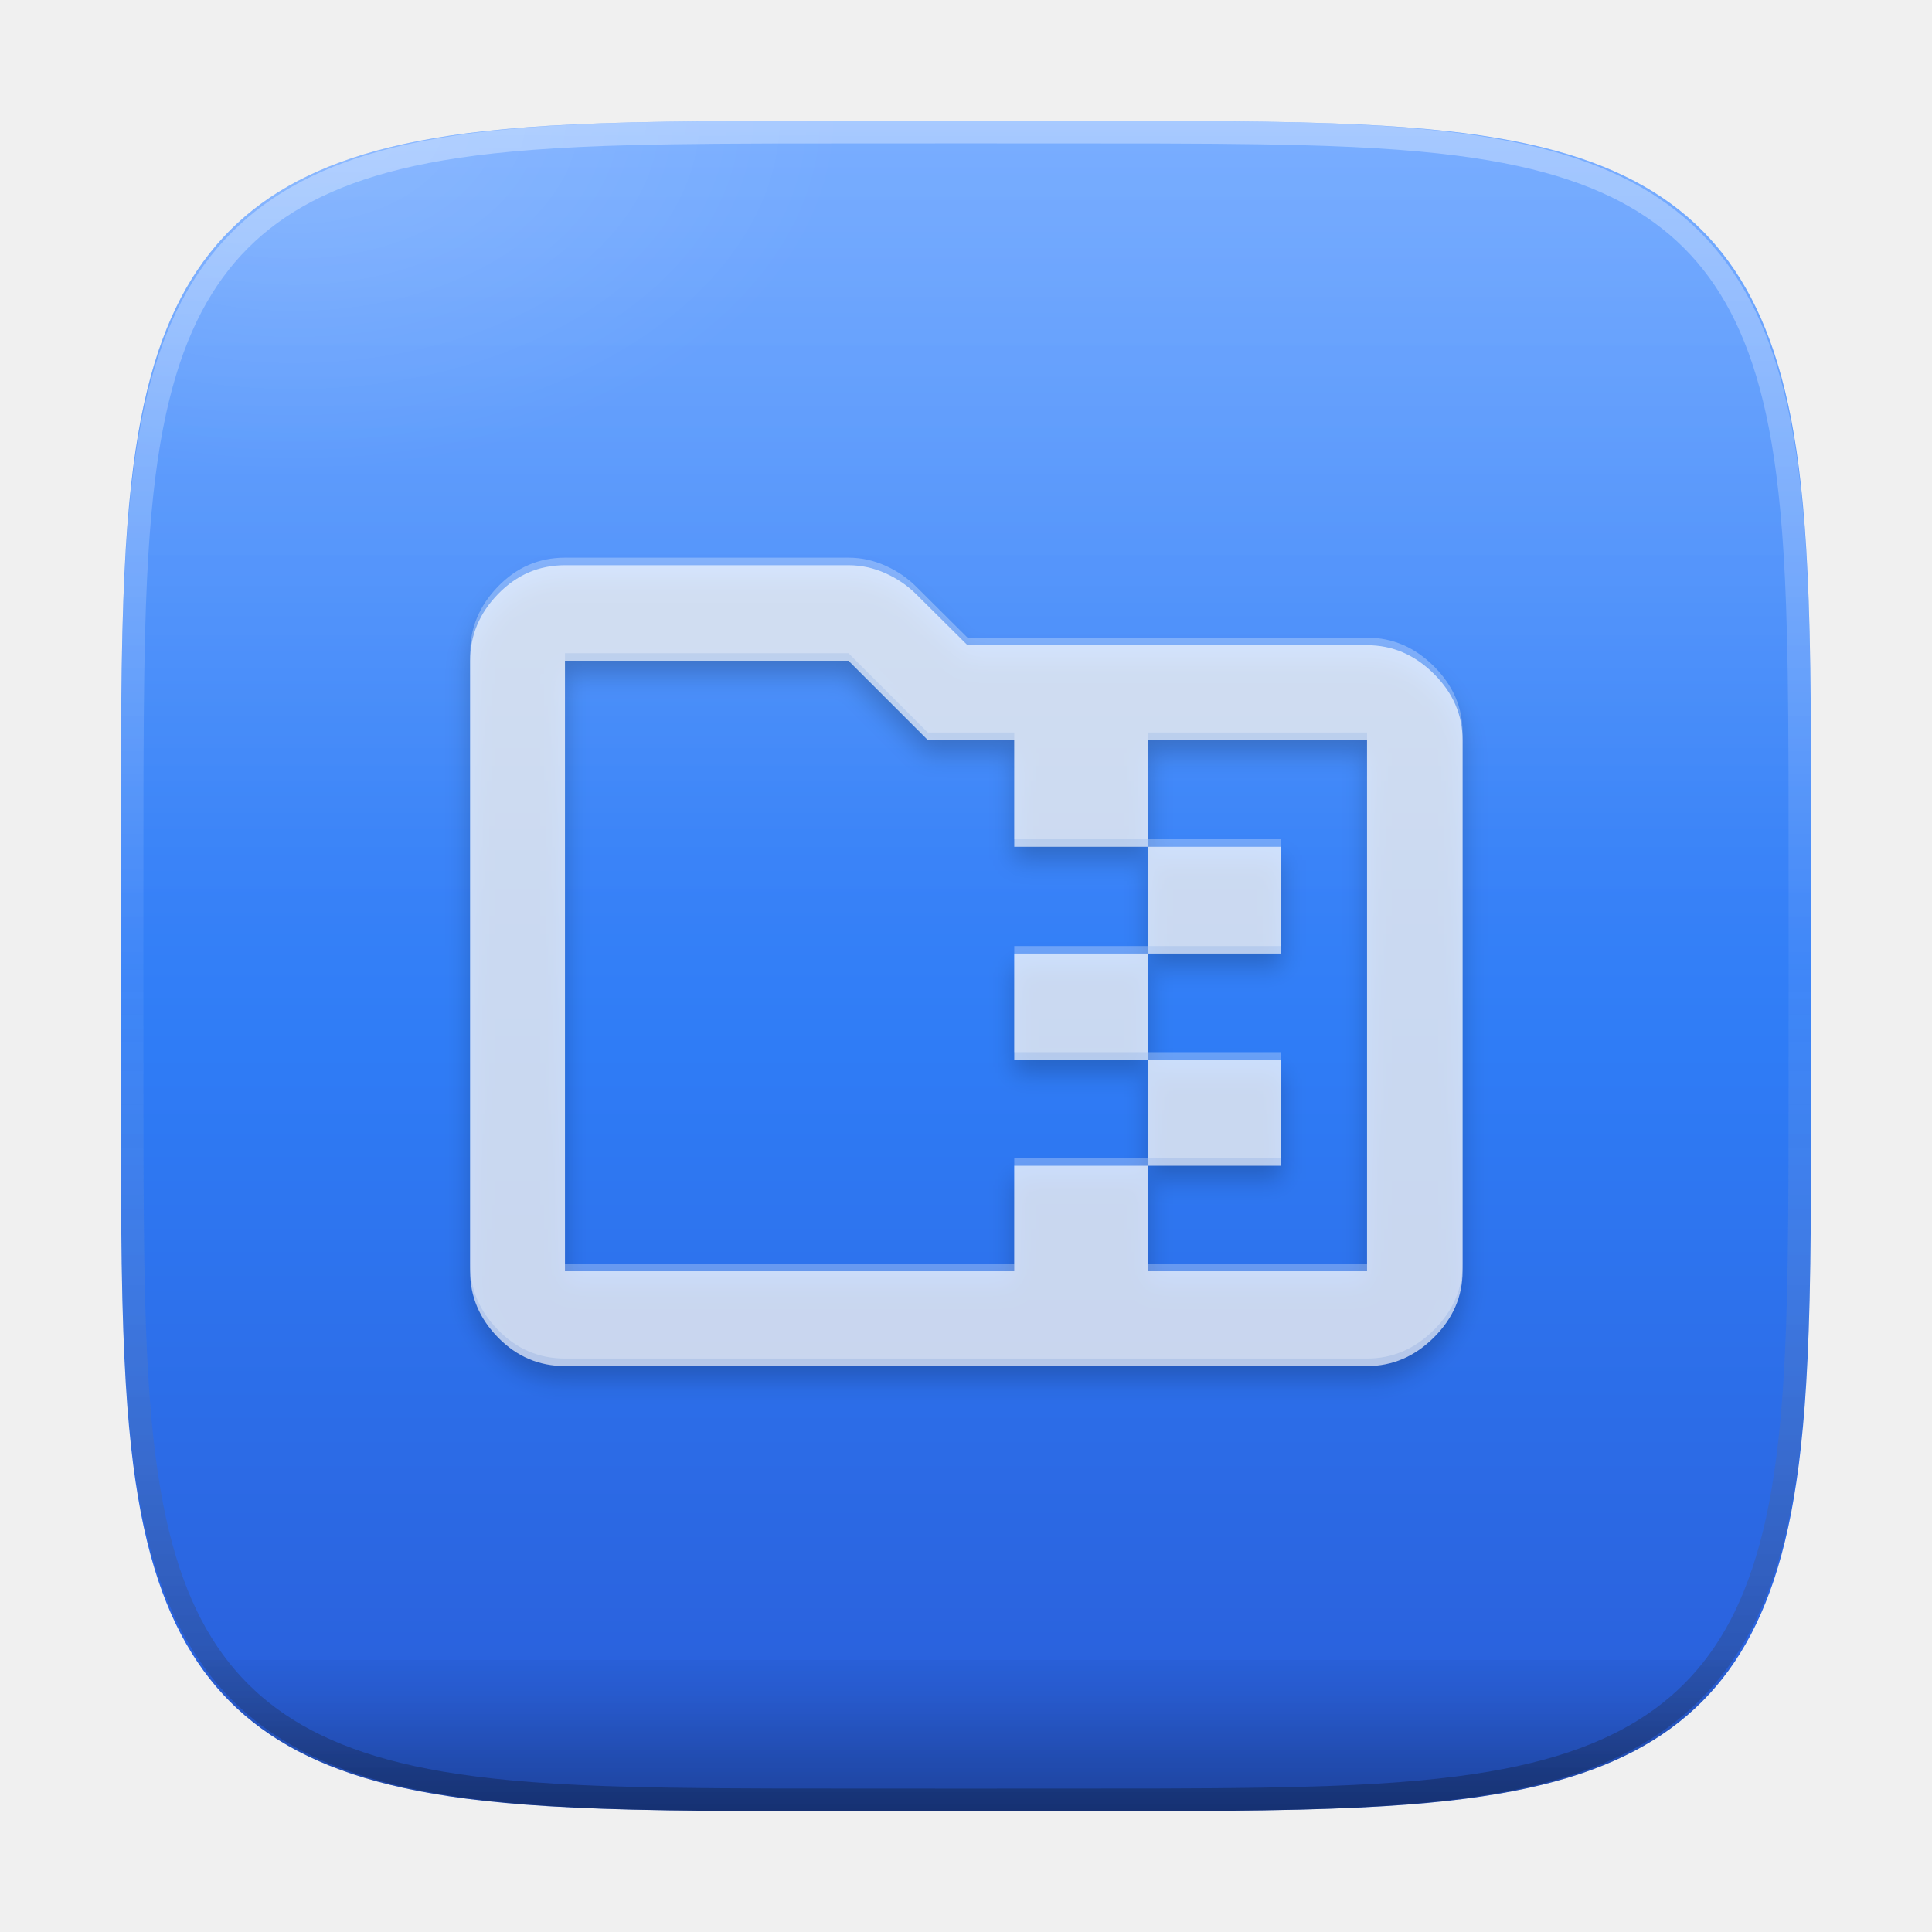
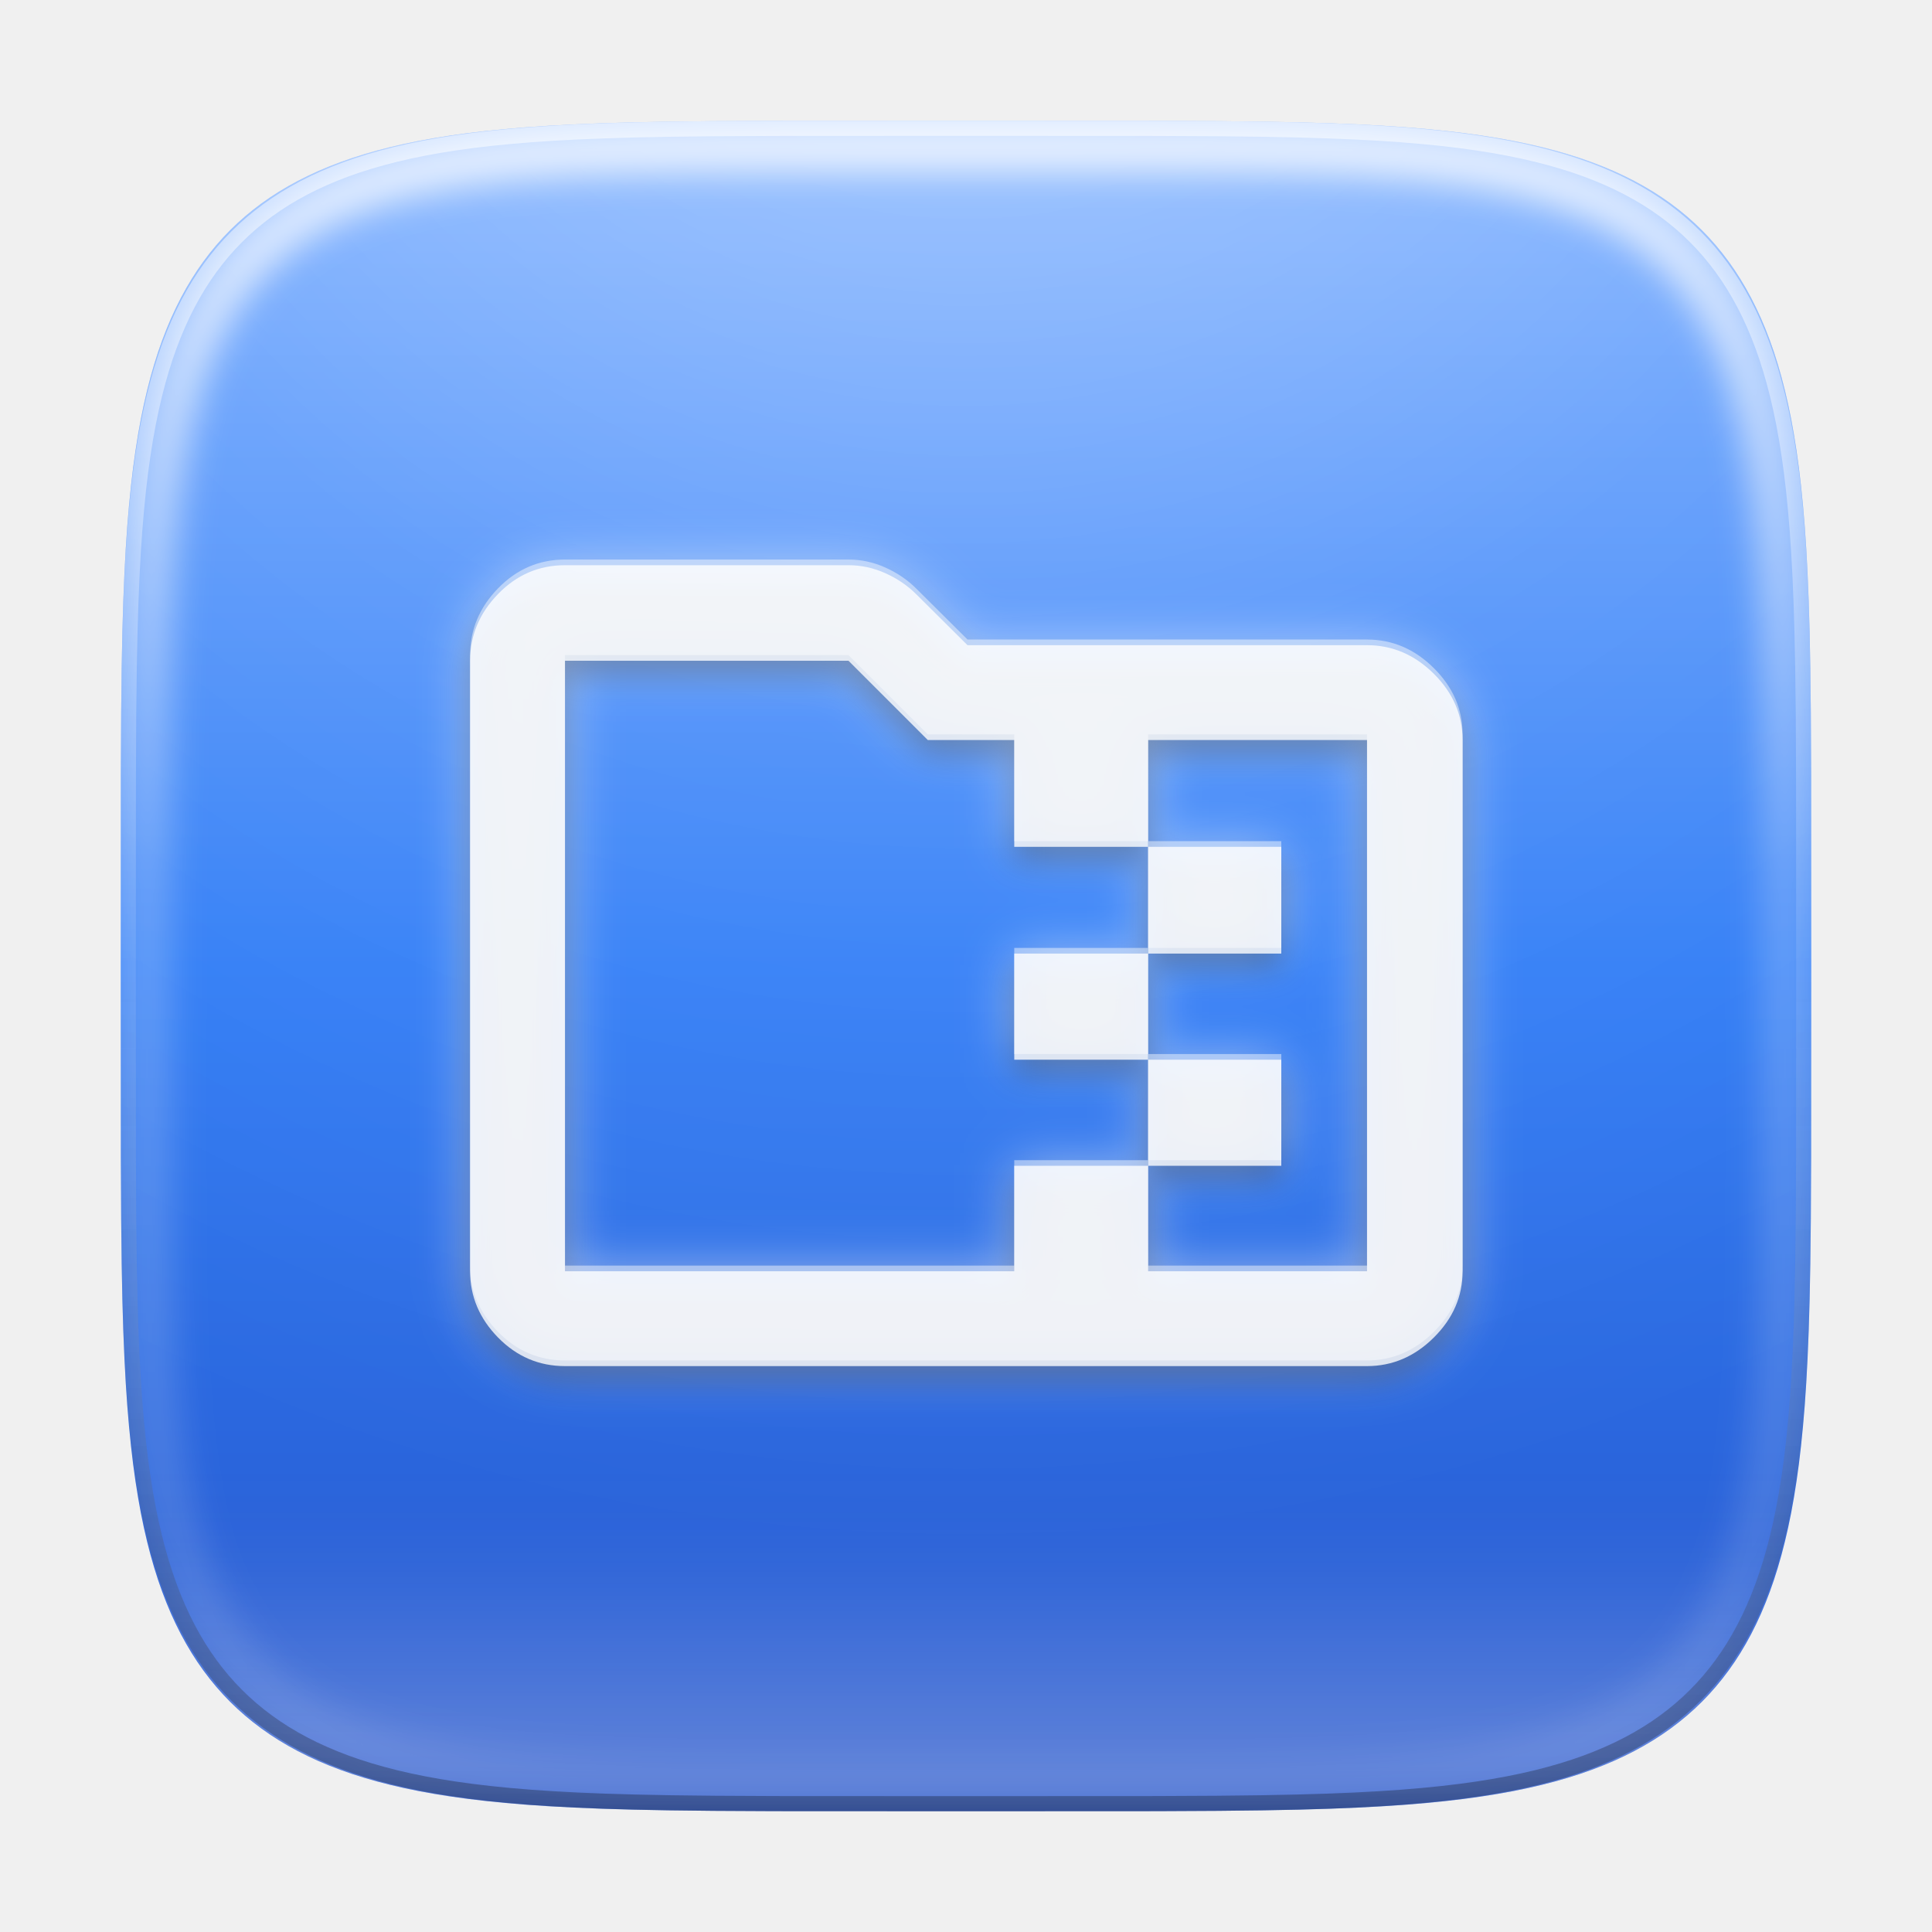
<svg xmlns="http://www.w3.org/2000/svg" width="1024" height="1024" viewBox="0 0 1024 1024">
  <defs>
    <clipPath id="clip">
      <path d="M960.00,512.00 L959.95,613.68 L959.78,646.15 L959.51,669.74 L959.14,688.93 L958.65,705.38 L958.05,719.92 L957.35,733.02 L956.54,745.01 L955.61,756.08 L954.58,766.39 L953.44,776.06 L952.18,785.15 L950.81,793.76 L949.34,801.92 L947.74,809.68 L946.03,817.08 L944.21,824.15 L942.27,830.91 L940.22,837.40 L938.04,843.61 L935.74,849.58 L933.33,855.32 L930.78,860.83 L928.12,866.14 L925.32,871.24 L922.40,876.16 L919.35,880.89 L916.16,885.44 L912.83,889.82 L909.37,894.04 L905.76,898.10 L902.01,902.01 L898.10,905.76 L894.04,909.37 L889.82,912.83 L885.44,916.16 L880.89,919.35 L876.16,922.40 L871.24,925.32 L866.14,928.12 L860.83,930.78 L855.32,933.33 L849.58,935.74 L843.61,938.04 L837.40,940.22 L830.91,942.27 L824.15,944.21 L817.08,946.03 L809.68,947.74 L801.92,949.34 L793.76,950.81 L785.15,952.18 L776.06,953.44 L766.39,954.58 L756.08,955.61 L745.01,956.54 L733.02,957.35 L719.92,958.05 L705.38,958.65 L688.93,959.14 L669.74,959.51 L646.15,959.78 L613.68,959.95 L512.00,960.00 L410.32,959.95 L377.85,959.78 L354.26,959.51 L335.07,959.14 L318.62,958.65 L304.08,958.05 L290.98,957.35 L278.99,956.54 L267.92,955.61 L257.61,954.58 L247.94,953.44 L238.85,952.18 L230.24,950.81 L222.08,949.34 L214.32,947.74 L206.92,946.03 L199.85,944.21 L193.09,942.27 L186.60,940.22 L180.39,938.04 L174.42,935.74 L168.68,933.33 L163.17,930.78 L157.86,928.12 L152.76,925.32 L147.84,922.40 L143.11,919.35 L138.56,916.16 L134.18,912.83 L129.96,909.37 L125.90,905.76 L121.99,902.01 L118.24,898.10 L114.63,894.04 L111.17,889.82 L107.84,885.44 L104.65,880.89 L101.60,876.16 L98.68,871.24 L95.88,866.14 L93.22,860.83 L90.67,855.32 L88.26,849.58 L85.96,843.61 L83.78,837.40 L81.73,830.91 L79.79,824.15 L77.97,817.08 L76.26,809.68 L74.66,801.92 L73.19,793.76 L71.82,785.15 L70.56,776.06 L69.42,766.39 L68.39,756.08 L67.46,745.01 L66.65,733.02 L65.95,719.92 L65.35,705.38 L64.86,688.93 L64.49,669.74 L64.22,646.15 L64.05,613.68 L64.00,512.00 L64.05,410.32 L64.22,377.85 L64.49,354.26 L64.86,335.07 L65.35,318.62 L65.95,304.08 L66.65,290.98 L67.46,278.99 L68.39,267.92 L69.42,257.61 L70.56,247.94 L71.82,238.85 L73.19,230.24 L74.66,222.08 L76.26,214.32 L77.97,206.92 L79.79,199.85 L81.73,193.09 L83.78,186.60 L85.96,180.39 L88.26,174.42 L90.67,168.68 L93.22,163.17 L95.88,157.86 L98.68,152.76 L101.60,147.84 L104.65,143.11 L107.84,138.56 L111.17,134.18 L114.63,129.96 L118.24,125.90 L121.99,121.99 L125.90,118.24 L129.96,114.63 L134.18,111.17 L138.56,107.84 L143.11,104.65 L147.84,101.60 L152.76,98.68 L157.86,95.88 L163.17,93.22 L168.68,90.67 L174.42,88.26 L180.39,85.96 L186.60,83.78 L193.09,81.73 L199.85,79.79 L206.92,77.97 L214.32,76.26 L222.08,74.66 L230.24,73.19 L238.85,71.82 L247.94,70.56 L257.61,69.42 L267.92,68.39 L278.99,67.46 L290.98,66.65 L304.08,65.95 L318.62,65.35 L335.07,64.86 L354.26,64.49 L377.85,64.22 L410.32,64.05 L512.00,64.00 L613.68,64.05 L646.15,64.22 L669.74,64.49 L688.93,64.86 L705.38,65.35 L719.92,65.95 L733.02,66.65 L745.01,67.46 L756.08,68.39 L766.39,69.42 L776.06,70.56 L785.15,71.82 L793.76,73.19 L801.92,74.66 L809.68,76.26 L817.08,77.97 L824.15,79.79 L830.91,81.73 L837.40,83.78 L843.61,85.96 L849.58,88.26 L855.32,90.67 L860.83,93.22 L866.14,95.88 L871.24,98.68 L876.16,101.60 L880.89,104.65 L885.44,107.84 L889.82,111.17 L894.04,114.63 L898.10,118.24 L902.01,121.99 L905.76,125.90 L909.37,129.96 L912.83,134.18 L916.16,138.56 L919.35,143.11 L922.40,147.84 L925.32,152.76 L928.12,157.86 L930.78,163.17 L933.33,168.68 L935.74,174.42 L938.04,180.39 L940.22,186.60 L942.27,193.09 L944.21,199.85 L946.03,206.92 L947.74,214.32 L949.34,222.08 L950.81,230.24 L952.18,238.85 L953.44,247.94 L954.58,257.61 L955.61,267.92 L956.54,278.99 L957.35,290.98 L958.05,304.08 L958.65,318.62 L959.14,335.07 L959.51,354.26 L959.78,377.85 L959.95,410.32 Z" />
    </clipPath>
    <linearGradient id="base" x1="0" y1="0" x2="0" y2="1">
-       <stop offset="0" stop-color="#5b9bff" />
-       <stop offset="0.55" stop-color="#2f7cf6" />
-       <stop offset="1" stop-color="#295cd8" />
+       <stop offset="0" stop-color="#79adff" />
+       <stop offset="0.5" stop-color="#2f7cf6" />
+       <stop offset="1" stop-color="#2755ca" />
+     </linearGradient>
+     <radialGradient id="dome" cx="0.5" cy="-0.15" r="0.95">
+       <stop offset="0" stop-color="#ffffff" stop-opacity="0.42" />
+       <stop offset="0.55" stop-color="#ffffff" stop-opacity="0.10" />
+       <stop offset="1" stop-color="#ffffff" stop-opacity="0" />
+     </radialGradient>
+     <linearGradient id="innerrim" x1="0" y1="0" x2="0" y2="1">
+       <stop offset="0" stop-color="#ffffff" stop-opacity="0.75" />
+       <stop offset="0.45" stop-color="#ffffff" stop-opacity="0.22" />
+       <stop offset="1" stop-color="#ffffff" stop-opacity="0.10" />
    </linearGradient>
    <linearGradient id="rim" x1="0" y1="0" x2="0" y2="1">
-       <stop offset="0" stop-color="#ffffff" stop-opacity="0.34" />
-       <stop offset="0.5" stop-color="#ffffff" stop-opacity="0.06" />
-       <stop offset="1" stop-color="#000000" stop-opacity="0.28" />
+       <stop offset="0" stop-color="#ffffff" stop-opacity="0.55" />
+       <stop offset="0.5" stop-color="#ffffff" stop-opacity="0.10" />
+       <stop offset="1" stop-color="#000000" stop-opacity="0.30" />
    </linearGradient>
-     <linearGradient id="band" x1="0" y1="0" x2="0" y2="1">
-       <stop offset="0" stop-color="#ffffff" stop-opacity="0.22" />
-       <stop offset="1" stop-color="#ffffff" stop-opacity="0" />
+     <linearGradient id="bottomglow" x1="0" y1="0" x2="0" y2="1">
+       <stop offset="0" stop-color="#ffffff" stop-opacity="0" />
+       <stop offset="1" stop-color="#ffffff" stop-opacity="0.30" />
    </linearGradient>
-     <radialGradient id="spec" cx="0.28" cy="0.18" r="0.42">
-       <stop offset="0" stop-color="#ffffff" stop-opacity="0.16" />
-       <stop offset="1" stop-color="#ffffff" stop-opacity="0" />
-     </radialGradient>
    <filter id="soft" x="-20%" y="-20%" width="140%" height="140%">
-       <feGaussianBlur stdDeviation="26" />
+       <feGaussianBlur stdDeviation="22" />
    </filter>
-     <filter id="inner-shadow" x="-20%" y="-20%" width="140%" height="140%">
-       <feGaussianBlur stdDeviation="34" />
+     <filter id="rimblur" x="-20%" y="-20%" width="140%" height="140%">
+       <feGaussianBlur stdDeviation="9" />
    </filter>
    <filter id="soft-glyph" x="-20%" y="-20%" width="140%" height="140%">
-       <feGaussianBlur stdDeviation="10" />
+       <feGaussianBlur stdDeviation="12" />
+     </filter>
+     <filter id="glow" x="-30%" y="-30%" width="160%" height="160%">
+       <feGaussianBlur stdDeviation="22" />
    </filter>
    <filter id="glyph-shadow" x="-20%" y="-20%" width="140%" height="140%">
      <feDropShadow dx="0" dy="10" stdDeviation="14" flood-color="#000000" flood-opacity="0.28" />
    </filter>
  </defs>
  <path d="M960.00,512.00 L959.95,613.68 L959.78,646.15 L959.51,669.74 L959.14,688.93 L958.65,705.38 L958.05,719.92 L957.35,733.02 L956.54,745.01 L955.61,756.08 L954.58,766.39 L953.44,776.06 L952.18,785.15 L950.81,793.76 L949.34,801.92 L947.74,809.68 L946.03,817.08 L944.21,824.15 L942.27,830.91 L940.22,837.40 L938.04,843.61 L935.74,849.58 L933.33,855.32 L930.78,860.83 L928.12,866.14 L925.32,871.24 L922.40,876.16 L919.35,880.89 L916.16,885.44 L912.83,889.82 L909.37,894.04 L905.76,898.10 L902.01,902.01 L898.10,905.76 L894.04,909.37 L889.82,912.83 L885.44,916.16 L880.89,919.35 L876.16,922.40 L871.24,925.32 L866.14,928.12 L860.83,930.78 L855.32,933.33 L849.58,935.74 L843.61,938.04 L837.40,940.22 L830.91,942.27 L824.15,944.21 L817.08,946.03 L809.68,947.74 L801.92,949.34 L793.76,950.81 L785.15,952.18 L776.06,953.44 L766.39,954.58 L756.08,955.61 L745.01,956.54 L733.02,957.35 L719.92,958.05 L705.38,958.65 L688.93,959.14 L669.74,959.51 L646.15,959.78 L613.68,959.95 L512.00,960.00 L410.32,959.95 L377.85,959.78 L354.26,959.51 L335.07,959.14 L318.62,958.65 L304.08,958.05 L290.98,957.35 L278.99,956.54 L267.92,955.61 L257.61,954.58 L247.94,953.44 L238.85,952.18 L230.24,950.81 L222.08,949.34 L214.32,947.74 L206.92,946.03 L199.85,944.21 L193.09,942.27 L186.60,940.22 L180.39,938.04 L174.42,935.74 L168.68,933.33 L163.17,930.78 L157.86,928.12 L152.76,925.32 L147.84,922.40 L143.11,919.35 L138.56,916.16 L134.18,912.83 L129.96,909.37 L125.90,905.76 L121.99,902.01 L118.24,898.10 L114.63,894.04 L111.17,889.82 L107.84,885.44 L104.65,880.89 L101.60,876.16 L98.68,871.24 L95.88,866.14 L93.22,860.83 L90.67,855.32 L88.26,849.58 L85.96,843.61 L83.78,837.40 L81.73,830.91 L79.79,824.15 L77.97,817.08 L76.26,809.68 L74.66,801.92 L73.19,793.76 L71.82,785.15 L70.56,776.06 L69.42,766.39 L68.39,756.08 L67.46,745.01 L66.65,733.02 L65.95,719.92 L65.35,705.38 L64.86,688.93 L64.49,669.74 L64.22,646.15 L64.05,613.68 L64.00,512.00 L64.05,410.32 L64.22,377.85 L64.49,354.26 L64.86,335.07 L65.35,318.62 L65.95,304.08 L66.65,290.98 L67.46,278.99 L68.39,267.92 L69.42,257.61 L70.56,247.94 L71.82,238.85 L73.19,230.24 L74.66,222.08 L76.26,214.32 L77.97,206.92 L79.79,199.85 L81.73,193.09 L83.78,186.60 L85.96,180.39 L88.26,174.42 L90.67,168.68 L93.22,163.17 L95.88,157.86 L98.68,152.76 L101.60,147.84 L104.65,143.11 L107.84,138.56 L111.17,134.18 L114.63,129.96 L118.24,125.90 L121.99,121.99 L125.90,118.24 L129.96,114.63 L134.18,111.17 L138.56,107.84 L143.11,104.65 L147.84,101.60 L152.76,98.68 L157.86,95.88 L163.17,93.22 L168.68,90.67 L174.42,88.26 L180.39,85.96 L186.60,83.78 L193.09,81.73 L199.85,79.79 L206.92,77.97 L214.32,76.26 L222.08,74.66 L230.24,73.19 L238.85,71.82 L247.94,70.56 L257.61,69.42 L267.92,68.39 L278.99,67.46 L290.98,66.65 L304.08,65.95 L318.62,65.35 L335.07,64.86 L354.26,64.49 L377.85,64.22 L410.32,64.05 L512.00,64.00 L613.68,64.05 L646.15,64.22 L669.74,64.49 L688.93,64.86 L705.38,65.35 L719.92,65.95 L733.02,66.65 L745.01,67.46 L756.08,68.39 L766.39,69.42 L776.06,70.56 L785.15,71.82 L793.76,73.19 L801.92,74.66 L809.68,76.26 L817.08,77.97 L824.15,79.79 L830.91,81.73 L837.40,83.78 L843.61,85.96 L849.58,88.26 L855.32,90.67 L860.83,93.22 L866.14,95.88 L871.24,98.68 L876.16,101.60 L880.89,104.65 L885.44,107.84 L889.82,111.17 L894.04,114.63 L898.10,118.24 L902.01,121.99 L905.76,125.90 L909.37,129.96 L912.83,134.18 L916.16,138.56 L919.35,143.11 L922.40,147.84 L925.32,152.76 L928.12,157.86 L930.78,163.17 L933.33,168.68 L935.74,174.42 L938.04,180.39 L940.22,186.60 L942.27,193.09 L944.21,199.85 L946.03,206.92 L947.74,214.32 L949.34,222.08 L950.81,230.24 L952.18,238.85 L953.44,247.94 L954.58,257.61 L955.61,267.92 L956.54,278.99 L957.35,290.98 L958.05,304.08 L958.65,318.62 L959.14,335.07 L959.51,354.26 L959.78,377.85 L959.95,410.32 Z" fill="url(#base)" />
  <g clip-path="url(#clip)">
-     <rect x="0" y="0" width="1024" height="476" fill="url(#band)" filter="url(#soft)" />
-     <rect x="-80" y="920" width="1184" height="200" fill="#000000" opacity="0.30" filter="url(#inner-shadow)" />
-     <ellipse cx="307" cy="205" rx="348" ry="225" fill="url(#spec)" />
+     <rect x="0" y="0" width="1024" height="1024" fill="url(#dome)" />
+     <path d="M946.00,512.00 L945.95,610.50 L945.79,641.96 L945.53,664.81 L945.16,683.40 L944.69,699.33 L944.11,713.42 L943.43,726.12 L942.64,737.73 L941.75,748.45 L940.75,758.44 L939.64,767.80 L938.43,776.62 L937.10,784.95 L935.67,792.86 L934.12,800.38 L932.47,807.55 L930.70,814.40 L928.83,820.95 L926.83,827.23 L924.73,833.25 L922.50,839.03 L920.16,844.59 L917.70,849.93 L915.11,855.07 L912.41,860.02 L909.58,864.78 L906.62,869.36 L903.53,873.77 L900.31,878.02 L896.95,882.10 L893.46,886.04 L889.82,889.82 L886.04,893.46 L882.10,896.95 L878.02,900.31 L873.77,903.53 L869.36,906.62 L864.78,909.58 L860.02,912.41 L855.07,915.11 L849.93,917.70 L844.59,920.16 L839.03,922.50 L833.25,924.73 L827.23,926.83 L820.95,928.83 L814.40,930.70 L807.55,932.47 L800.38,934.12 L792.86,935.67 L784.95,937.10 L776.62,938.43 L767.80,939.64 L758.44,940.75 L748.45,941.75 L737.73,942.64 L726.12,943.43 L713.42,944.11 L699.33,944.69 L683.40,945.16 L664.81,945.53 L641.96,945.79 L610.50,945.95 L512.00,946.00 L413.50,945.95 L382.04,945.79 L359.19,945.53 L340.60,945.16 L324.67,944.69 L310.58,944.11 L297.88,943.43 L286.27,942.64 L275.55,941.75 L265.56,940.75 L256.20,939.64 L247.38,938.43 L239.05,937.10 L231.14,935.67 L223.62,934.12 L216.45,932.47 L209.60,930.70 L203.05,928.83 L196.77,926.83 L190.75,924.73 L184.97,922.50 L179.41,920.16 L174.07,917.70 L168.93,915.11 L163.98,912.41 L159.22,909.58 L154.64,906.62 L150.23,903.53 L145.98,900.31 L141.90,896.95 L137.96,893.46 L134.18,889.82 L130.54,886.04 L127.05,882.10 L123.69,878.02 L120.47,873.77 L117.38,869.36 L114.42,864.78 L111.59,860.02 L108.89,855.07 L106.30,849.93 L103.84,844.59 L101.50,839.03 L99.27,833.25 L97.17,827.23 L95.17,820.95 L93.30,814.40 L91.53,807.55 L89.88,800.38 L88.33,792.86 L86.90,784.95 L85.57,776.62 L84.36,767.80 L83.25,758.44 L82.25,748.45 L81.36,737.73 L80.57,726.12 L79.89,713.42 L79.31,699.33 L78.84,683.40 L78.47,664.81 L78.21,641.96 L78.05,610.50 L78.00,512.00 L78.05,413.50 L78.21,382.04 L78.47,359.19 L78.84,340.60 L79.31,324.67 L79.89,310.58 L80.57,297.88 L81.36,286.27 L82.25,275.55 L83.25,265.56 L84.36,256.20 L85.57,247.38 L86.90,239.05 L88.33,231.14 L89.88,223.62 L91.53,216.45 L93.30,209.60 L95.17,203.05 L97.17,196.77 L99.27,190.75 L101.50,184.97 L103.84,179.41 L106.30,174.07 L108.89,168.93 L111.59,163.98 L114.42,159.22 L117.38,154.64 L120.47,150.23 L123.69,145.98 L127.05,141.90 L130.54,137.96 L134.18,134.18 L137.96,130.54 L141.90,127.05 L145.98,123.69 L150.23,120.47 L154.64,117.38 L159.22,114.42 L163.98,111.59 L168.93,108.89 L174.07,106.30 L179.41,103.84 L184.97,101.50 L190.75,99.27 L196.77,97.17 L203.05,95.17 L209.60,93.30 L216.45,91.53 L223.62,89.88 L231.14,88.33 L239.05,86.90 L247.38,85.57 L256.20,84.36 L265.56,83.25 L275.55,82.25 L286.27,81.36 L297.88,80.57 L310.58,79.89 L324.67,79.31 L340.60,78.84 L359.19,78.47 L382.04,78.21 L413.50,78.05 L512.00,78.00 L610.50,78.05 L641.96,78.21 L664.81,78.47 L683.40,78.84 L699.33,79.31 L713.42,79.89 L726.12,80.57 L737.73,81.36 L748.45,82.25 L758.44,83.25 L767.80,84.36 L776.62,85.57 L784.95,86.90 L792.86,88.33 L800.38,89.88 L807.55,91.53 L814.40,93.30 L820.95,95.17 L827.23,97.17 L833.25,99.27 L839.03,101.50 L844.59,103.84 L849.93,106.30 L855.07,108.89 L860.02,111.59 L864.78,114.42 L869.36,117.38 L873.77,120.47 L878.02,123.69 L882.10,127.05 L886.04,130.54 L889.82,134.18 L893.46,137.96 L896.95,141.90 L900.31,145.98 L903.53,150.23 L906.62,154.64 L909.58,159.22 L912.41,163.98 L915.11,168.93 L917.70,174.07 L920.16,179.41 L922.50,184.97 L924.73,190.75 L926.83,196.77 L928.83,203.05 L930.70,209.60 L932.47,216.45 L934.12,223.62 L935.67,231.14 L937.10,239.05 L938.43,247.38 L939.64,256.20 L940.75,265.56 L941.75,275.55 L942.64,286.27 L943.43,297.88 L944.11,310.58 L944.69,324.67 L945.16,340.60 L945.53,359.19 L945.79,382.04 L945.95,413.50 Z" fill="none" stroke="url(#innerrim)" stroke-width="26" filter="url(#rimblur)" />
+     <rect x="0" y="810" width="1024" height="150" fill="url(#bottomglow)" filter="url(#soft)" />
  </g>
-   <path d="M954.00,512.00 L953.95,612.32 L953.79,644.36 L953.52,667.63 L953.15,686.56 L952.67,702.79 L952.08,717.13 L951.39,730.06 L950.58,741.89 L949.67,752.81 L948.65,762.99 L947.52,772.52 L946.29,781.50 L944.94,789.98 L943.48,798.03 L941.91,805.69 L940.22,812.99 L938.42,819.97 L936.51,826.64 L934.48,833.04 L932.33,839.17 L930.07,845.06 L927.68,850.72 L925.18,856.16 L922.55,861.40 L919.79,866.43 L916.91,871.28 L913.89,875.95 L910.75,880.44 L907.47,884.76 L904.05,888.93 L900.49,892.93 L896.78,896.78 L892.93,900.49 L888.93,904.05 L884.76,907.47 L880.44,910.75 L875.95,913.89 L871.28,916.91 L866.43,919.79 L861.40,922.55 L856.16,925.18 L850.72,927.68 L845.06,930.07 L839.17,932.33 L833.04,934.48 L826.64,936.51 L819.97,938.42 L812.99,940.22 L805.69,941.91 L798.03,943.48 L789.98,944.94 L781.50,946.29 L772.52,947.52 L762.99,948.65 L752.81,949.67 L741.89,950.58 L730.06,951.39 L717.13,952.08 L702.79,952.67 L686.56,953.15 L667.63,953.52 L644.36,953.79 L612.32,953.95 L512.00,954.00 L411.68,953.95 L379.64,953.79 L356.37,953.52 L337.44,953.15 L321.21,952.67 L306.87,952.08 L293.94,951.39 L282.11,950.58 L271.19,949.67 L261.01,948.65 L251.48,947.52 L242.50,946.29 L234.02,944.94 L225.97,943.48 L218.31,941.91 L211.01,940.22 L204.03,938.42 L197.36,936.51 L190.96,934.48 L184.83,932.33 L178.94,930.07 L173.28,927.68 L167.84,925.18 L162.60,922.55 L157.57,919.79 L152.72,916.91 L148.05,913.89 L143.56,910.75 L139.24,907.47 L135.07,904.05 L131.07,900.49 L127.22,896.78 L123.51,892.93 L119.95,888.93 L116.53,884.76 L113.25,880.44 L110.11,875.95 L107.09,871.28 L104.21,866.43 L101.45,861.40 L98.82,856.16 L96.32,850.72 L93.93,845.06 L91.67,839.17 L89.52,833.04 L87.49,826.64 L85.58,819.97 L83.78,812.99 L82.09,805.69 L80.52,798.03 L79.06,789.98 L77.71,781.50 L76.48,772.52 L75.35,762.99 L74.33,752.81 L73.42,741.89 L72.61,730.06 L71.92,717.13 L71.33,702.79 L70.85,686.56 L70.48,667.63 L70.21,644.36 L70.05,612.32 L70.00,512.00 L70.05,411.68 L70.21,379.64 L70.48,356.37 L70.85,337.44 L71.33,321.21 L71.92,306.87 L72.61,293.94 L73.42,282.11 L74.33,271.19 L75.35,261.01 L76.48,251.48 L77.71,242.50 L79.06,234.02 L80.52,225.97 L82.09,218.31 L83.78,211.01 L85.58,204.03 L87.49,197.36 L89.52,190.96 L91.67,184.83 L93.93,178.94 L96.32,173.28 L98.82,167.84 L101.45,162.60 L104.21,157.57 L107.09,152.72 L110.11,148.05 L113.25,143.56 L116.53,139.24 L119.95,135.07 L123.51,131.07 L127.22,127.22 L131.07,123.51 L135.07,119.95 L139.24,116.53 L143.56,113.25 L148.05,110.11 L152.72,107.09 L157.57,104.21 L162.60,101.45 L167.84,98.82 L173.28,96.32 L178.94,93.93 L184.83,91.67 L190.96,89.52 L197.36,87.49 L204.03,85.58 L211.01,83.78 L218.31,82.09 L225.97,80.52 L234.02,79.06 L242.50,77.71 L251.48,76.48 L261.01,75.35 L271.19,74.33 L282.11,73.42 L293.94,72.61 L306.87,71.92 L321.21,71.33 L337.44,70.85 L356.37,70.48 L379.64,70.21 L411.68,70.05 L512.00,70.00 L612.32,70.05 L644.36,70.21 L667.63,70.48 L686.56,70.85 L702.79,71.33 L717.13,71.92 L730.06,72.61 L741.89,73.42 L752.81,74.33 L762.99,75.35 L772.52,76.48 L781.50,77.71 L789.98,79.06 L798.03,80.52 L805.69,82.09 L812.99,83.78 L819.97,85.58 L826.64,87.49 L833.04,89.52 L839.17,91.67 L845.06,93.93 L850.72,96.32 L856.16,98.82 L861.40,101.45 L866.43,104.21 L871.28,107.09 L875.95,110.11 L880.44,113.25 L884.76,116.53 L888.93,119.95 L892.93,123.51 L896.78,127.22 L900.49,131.07 L904.05,135.07 L907.47,139.24 L910.75,143.56 L913.89,148.05 L916.91,152.72 L919.79,157.57 L922.55,162.60 L925.18,167.84 L927.68,173.28 L930.07,178.94 L932.33,184.83 L934.48,190.96 L936.51,197.36 L938.42,204.03 L940.22,211.01 L941.91,218.31 L943.48,225.97 L944.94,234.02 L946.29,242.50 L947.52,251.48 L948.65,261.01 L949.67,271.19 L950.58,282.11 L951.39,293.94 L952.08,306.87 L952.67,321.21 L953.15,337.44 L953.52,356.37 L953.79,379.64 L953.95,411.68 Z" fill="none" stroke="url(#rim)" stroke-width="12" />
-   <g transform="translate(207.36,823.64) scale(0.63467)" fill="#000000" fill-opacity="0.2" filter="url(#soft-glyph)">
+   <path d="M956.00,512.00 L955.95,612.77 L955.79,644.95 L955.52,668.33 L955.14,687.35 L954.66,703.65 L954.07,718.06 L953.37,731.05 L952.57,742.93 L951.65,753.90 L950.63,764.12 L949.50,773.70 L948.25,782.72 L946.90,791.24 L945.43,799.33 L943.85,807.02 L942.16,814.36 L940.35,821.36 L938.43,828.07 L936.39,834.49 L934.24,840.65 L931.96,846.57 L929.56,852.25 L927.05,857.72 L924.40,862.98 L921.63,868.04 L918.74,872.91 L915.71,877.59 L912.55,882.11 L909.25,886.45 L905.82,890.63 L902.25,894.65 L898.52,898.52 L894.65,902.25 L890.63,905.82 L886.45,909.25 L882.11,912.55 L877.59,915.71 L872.91,918.74 L868.04,921.63 L862.98,924.40 L857.72,927.05 L852.25,929.56 L846.57,931.96 L840.65,934.24 L834.49,936.39 L828.07,938.43 L821.36,940.35 L814.36,942.16 L807.02,943.85 L799.33,945.43 L791.24,946.90 L782.72,948.25 L773.70,949.50 L764.12,950.63 L753.90,951.65 L742.93,952.57 L731.05,953.37 L718.06,954.07 L703.65,954.66 L687.35,955.14 L668.33,955.52 L644.95,955.79 L612.77,955.95 L512.00,956.00 L411.23,955.95 L379.05,955.79 L355.67,955.52 L336.65,955.14 L320.35,954.66 L305.94,954.07 L292.95,953.37 L281.07,952.57 L270.10,951.65 L259.88,950.63 L250.30,949.50 L241.28,948.25 L232.76,946.90 L224.67,945.43 L216.98,943.85 L209.64,942.16 L202.64,940.35 L195.93,938.43 L189.51,936.39 L183.35,934.24 L177.43,931.96 L171.75,929.56 L166.28,927.05 L161.02,924.40 L155.96,921.63 L151.09,918.74 L146.41,915.71 L141.89,912.55 L137.55,909.25 L133.37,905.82 L129.35,902.25 L125.48,898.52 L121.75,894.65 L118.18,890.63 L114.75,886.45 L111.45,882.11 L108.29,877.59 L105.26,872.91 L102.37,868.04 L99.60,862.98 L96.95,857.72 L94.44,852.25 L92.04,846.57 L89.76,840.65 L87.61,834.49 L85.57,828.07 L83.65,821.36 L81.84,814.36 L80.15,807.02 L78.57,799.33 L77.10,791.24 L75.75,782.72 L74.50,773.70 L73.37,764.12 L72.35,753.90 L71.43,742.93 L70.63,731.05 L69.93,718.06 L69.34,703.65 L68.86,687.35 L68.48,668.33 L68.21,644.95 L68.05,612.77 L68.00,512.00 L68.05,411.23 L68.21,379.05 L68.48,355.67 L68.86,336.65 L69.34,320.35 L69.93,305.94 L70.63,292.95 L71.43,281.07 L72.35,270.10 L73.37,259.88 L74.50,250.30 L75.75,241.28 L77.10,232.76 L78.57,224.67 L80.15,216.98 L81.84,209.64 L83.65,202.64 L85.57,195.93 L87.61,189.51 L89.76,183.35 L92.04,177.43 L94.44,171.75 L96.95,166.28 L99.60,161.02 L102.37,155.96 L105.26,151.09 L108.29,146.41 L111.45,141.89 L114.75,137.55 L118.18,133.37 L121.75,129.35 L125.48,125.48 L129.35,121.75 L133.37,118.18 L137.55,114.75 L141.89,111.45 L146.41,108.29 L151.09,105.26 L155.96,102.37 L161.02,99.60 L166.28,96.95 L171.75,94.44 L177.43,92.04 L183.35,89.76 L189.51,87.61 L195.93,85.57 L202.64,83.65 L209.64,81.84 L216.98,80.15 L224.67,78.57 L232.76,77.10 L241.28,75.75 L250.30,74.50 L259.88,73.37 L270.10,72.35 L281.07,71.43 L292.95,70.63 L305.94,69.93 L320.35,69.34 L336.65,68.86 L355.67,68.48 L379.05,68.21 L411.23,68.05 L512.00,68.00 L612.77,68.05 L644.95,68.21 L668.33,68.48 L687.35,68.86 L703.65,69.34 L718.06,69.93 L731.05,70.63 L742.93,71.43 L753.90,72.35 L764.12,73.37 L773.70,74.50 L782.72,75.75 L791.24,77.10 L799.33,78.57 L807.02,80.15 L814.36,81.84 L821.36,83.65 L828.07,85.57 L834.49,87.61 L840.65,89.76 L846.57,92.04 L852.25,94.44 L857.72,96.95 L862.98,99.60 L868.04,102.37 L872.91,105.26 L877.59,108.29 L882.11,111.45 L886.45,114.75 L890.63,118.18 L894.65,121.75 L898.52,125.48 L902.25,129.35 L905.82,133.37 L909.25,137.55 L912.55,141.89 L915.71,146.41 L918.74,151.09 L921.63,155.96 L924.40,161.02 L927.05,166.28 L929.56,171.75 L931.96,177.43 L934.24,183.35 L936.39,189.51 L938.43,195.93 L940.35,202.64 L942.16,209.64 L943.85,216.98 L945.43,224.67 L946.90,232.76 L948.25,241.28 L949.50,250.30 L950.63,259.88 L951.65,270.10 L952.57,281.07 L953.37,292.95 L954.07,305.94 L954.66,320.35 L955.14,336.65 L955.52,355.67 L955.79,379.05 L955.95,411.23 Z" fill="none" stroke="url(#rim)" stroke-width="8" />
+   <g transform="translate(207.36,816.64) scale(0.63467)" fill="#ffffff" fill-opacity="0.55" filter="url(#glow)">
    <path d="M632.09-490.35v-89.17H743.3v89.17H632.09Zm0 88.61H520.3v-88.61h111.79v88.61Zm0 88.61v-88.61H743.3v88.61H632.09Zm-184-355.57-66.22-66.21H145.09v509.82H520.3v-88.04h111.79v88.04h182.82V-668.7H632.09v89.18H520.3v-89.18h-72.21Zm-303 522.83q-32.51 0-55.87-23.85-23.35-23.86-23.35-55.37v-509.82q0-31.74 23.35-55.76 23.36-24.03 55.87-24.03h236.78q15.97 0 30.86 6.7 14.88 6.7 25.79 17.61l42.74 42.48h333.65q31.74 0 55.76 23.85 24.03 23.86 24.03 55.36v443.61q0 31.51-24.03 55.37-24.02 23.85-55.76 23.85H145.09Zm0-79.22v-509.82 509.82Z" />
  </g>
-   <g transform="translate(207.36,812.64) scale(0.63467)" fill="#ffffff" fill-opacity="0.28">
+   <g transform="translate(207.36,824.64) scale(0.63467)" fill="#000000" fill-opacity="0.26" filter="url(#soft-glyph)">
    <path d="M632.09-490.35v-89.17H743.3v89.17H632.09Zm0 88.61H520.3v-88.61h111.79v88.61Zm0 88.61v-88.61H743.3v88.61H632.09Zm-184-355.57-66.22-66.21H145.09v509.82H520.3v-88.04h111.79v88.04h182.82V-668.7H632.09v89.18H520.3v-89.18h-72.21Zm-303 522.83q-32.51 0-55.87-23.85-23.35-23.86-23.35-55.37v-509.82q0-31.74 23.35-55.76 23.36-24.03 55.87-24.03h236.78q15.97 0 30.86 6.7 14.88 6.7 25.79 17.61l42.74 42.48h333.65q31.74 0 55.76 23.85 24.03 23.86 24.03 55.36v443.61q0 31.51-24.03 55.37-24.02 23.85-55.76 23.85H145.09Zm0-79.22v-509.82 509.82Z" />
  </g>
-   <g transform="translate(207.36,816.64) scale(0.63467)" fill="#ffffff" fill-opacity="0.66">
+   <g transform="translate(207.36,813.64) scale(0.63467)" fill="#ffffff" fill-opacity="0.45">
+     <path d="M632.09-490.35v-89.17H743.3v89.17H632.09Zm0 88.61H520.3v-88.61h111.79v88.61Zm0 88.61v-88.61H743.3v88.61H632.09Zm-184-355.57-66.22-66.21H145.09v509.82H520.3v-88.04h111.79v88.04h182.82V-668.7H632.09v89.18H520.3v-89.18h-72.21Zm-303 522.83q-32.51 0-55.87-23.85-23.35-23.86-23.35-55.37v-509.82q0-31.74 23.35-55.76 23.36-24.03 55.87-24.03h236.78q15.97 0 30.86 6.7 14.88 6.7 25.79 17.61l42.74 42.48h333.65q31.74 0 55.76 23.85 24.03 23.86 24.03 55.36v443.61q0 31.51-24.03 55.37-24.02 23.85-55.76 23.85H145.09Zm0-79.22v-509.82 509.82Z" />
+   </g>
+   <g transform="translate(207.36,816.64) scale(0.63467)" fill="#ffffff" fill-opacity="0.8">
    <path d="M632.09-490.35v-89.17H743.3v89.17H632.09Zm0 88.61H520.3v-88.61h111.79v88.61Zm0 88.61v-88.61H743.3v88.61H632.09Zm-184-355.57-66.22-66.21H145.09v509.82H520.3v-88.04h111.79v88.04h182.82V-668.7H632.09v89.18H520.3v-89.18h-72.21Zm-303 522.83q-32.51 0-55.87-23.85-23.35-23.86-23.35-55.37v-509.82q0-31.74 23.35-55.76 23.36-24.03 55.87-24.03h236.78q15.97 0 30.86 6.7 14.88 6.7 25.79 17.61l42.74 42.48h333.65q31.74 0 55.76 23.85 24.03 23.86 24.03 55.36v443.61q0 31.51-24.03 55.37-24.02 23.85-55.76 23.85H145.09Zm0-79.22v-509.82 509.82Z" />
  </g>
</svg>
